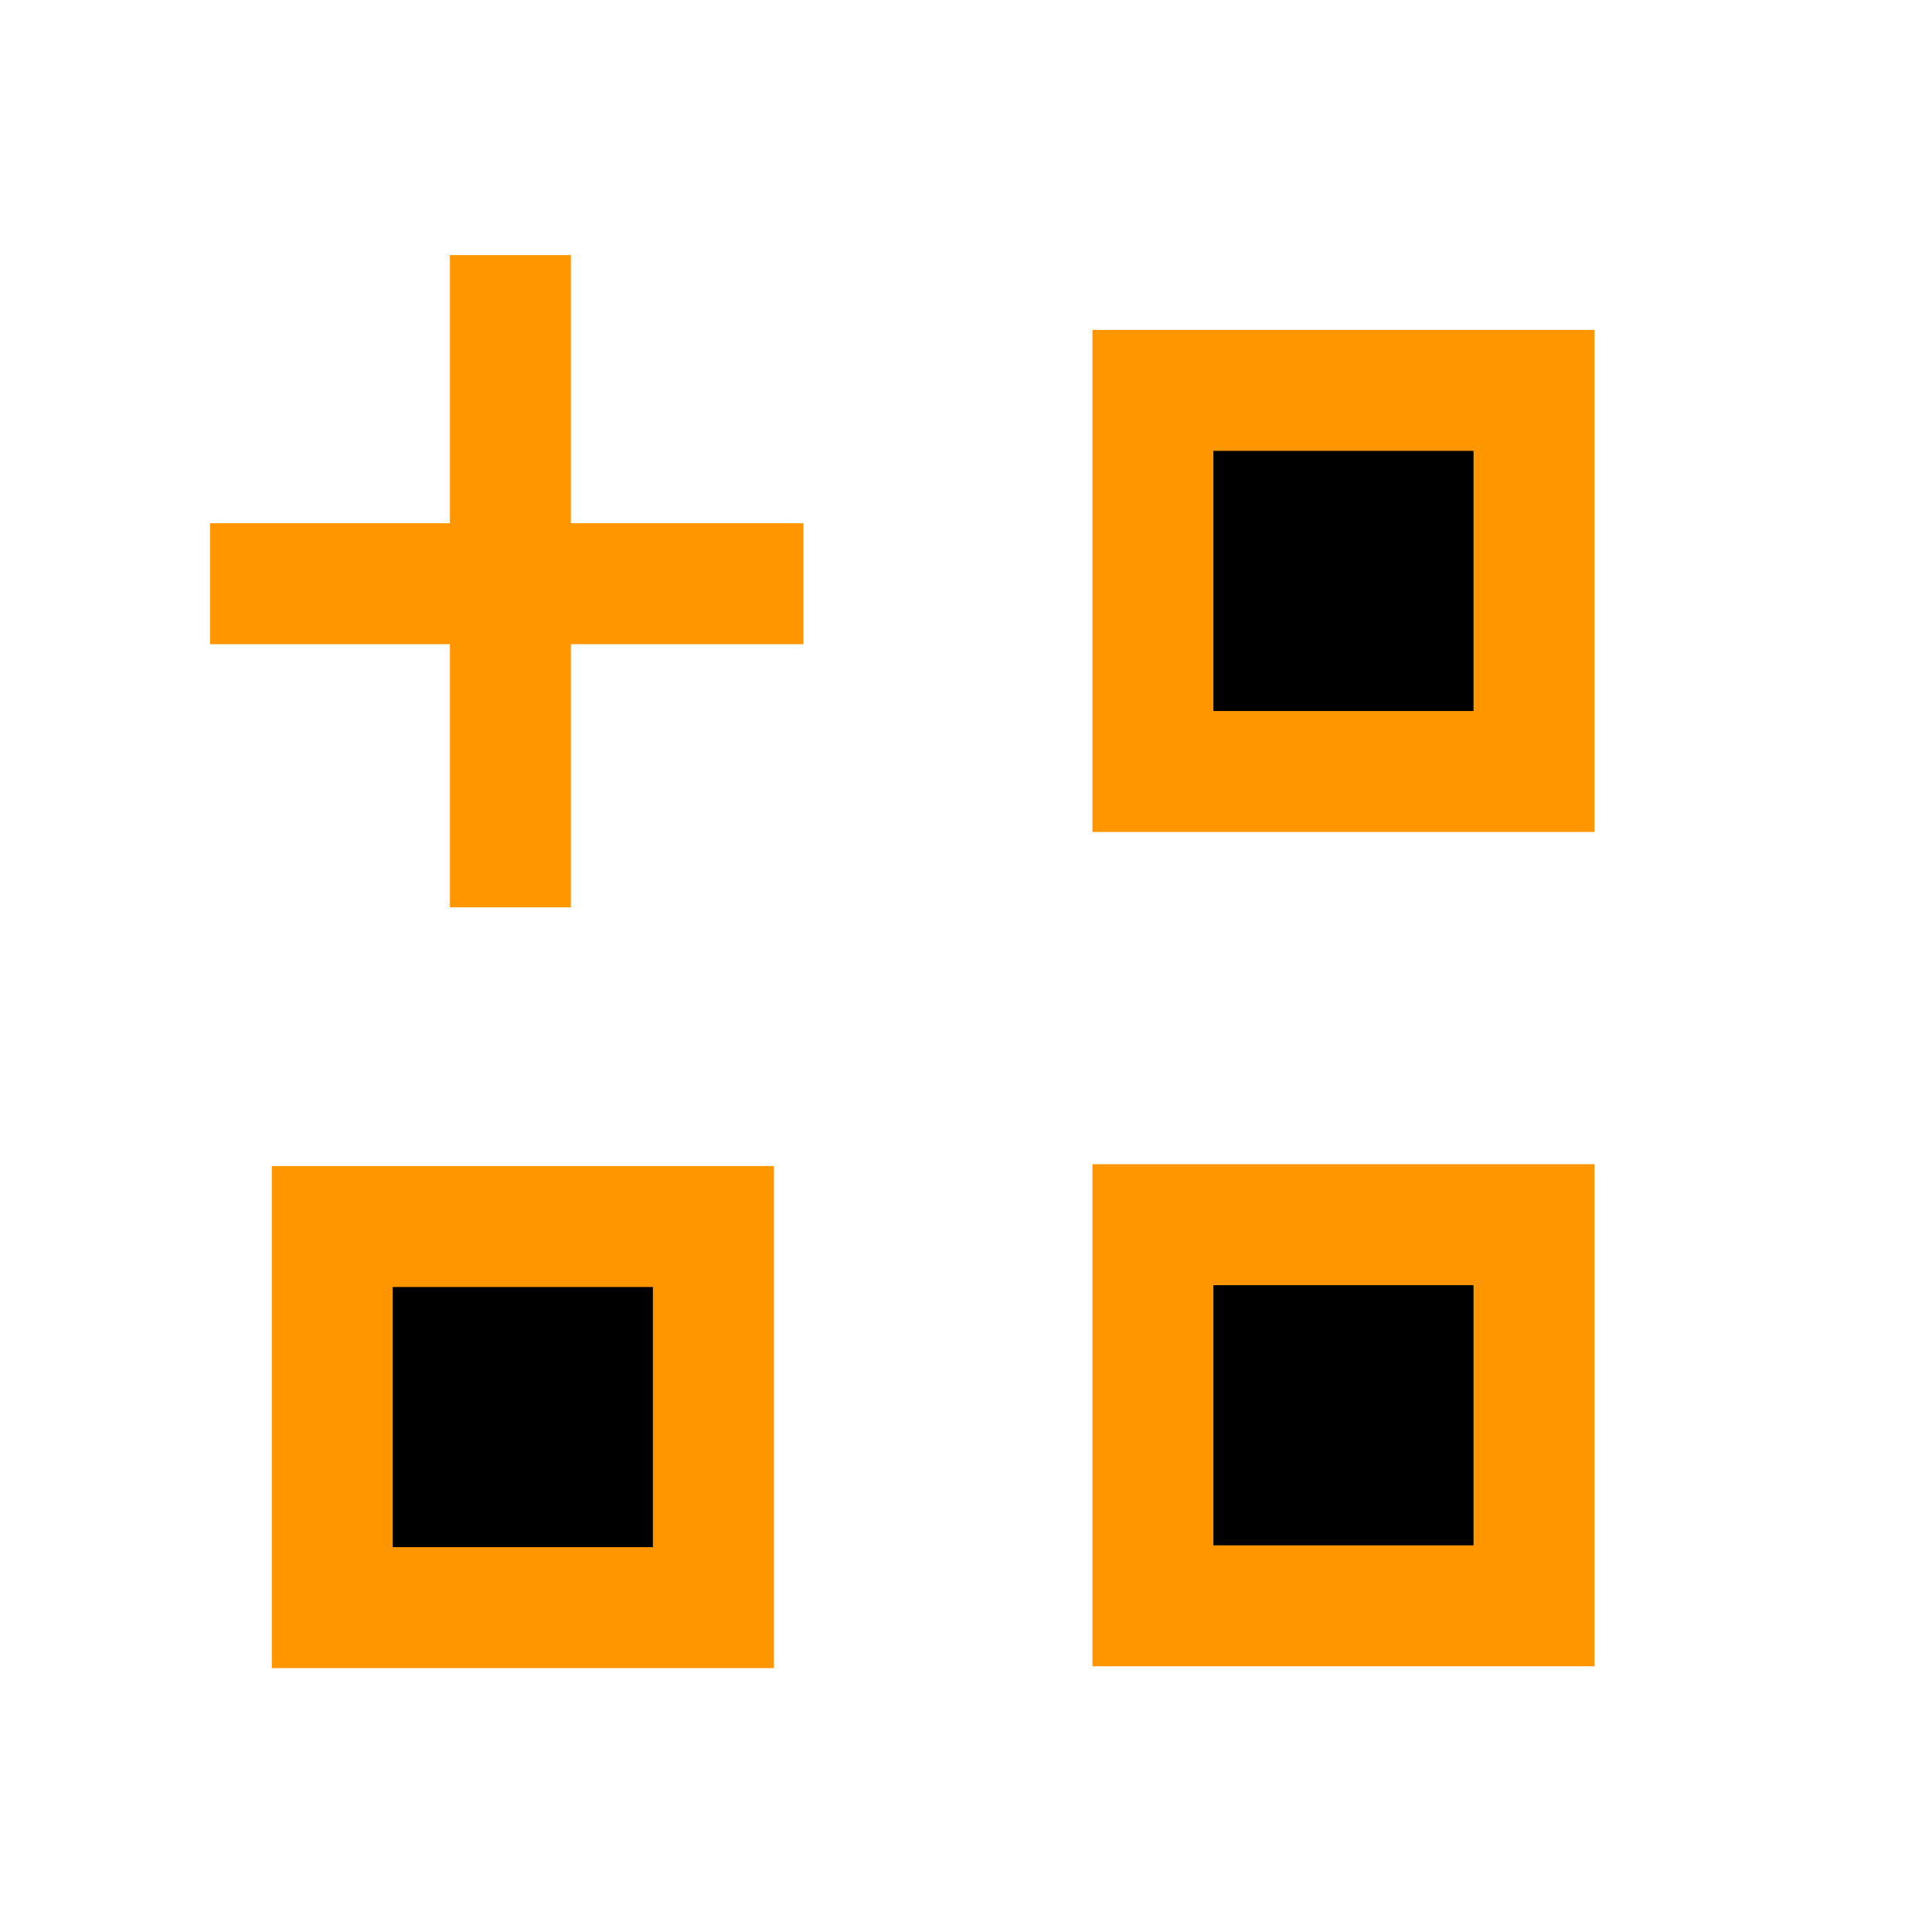
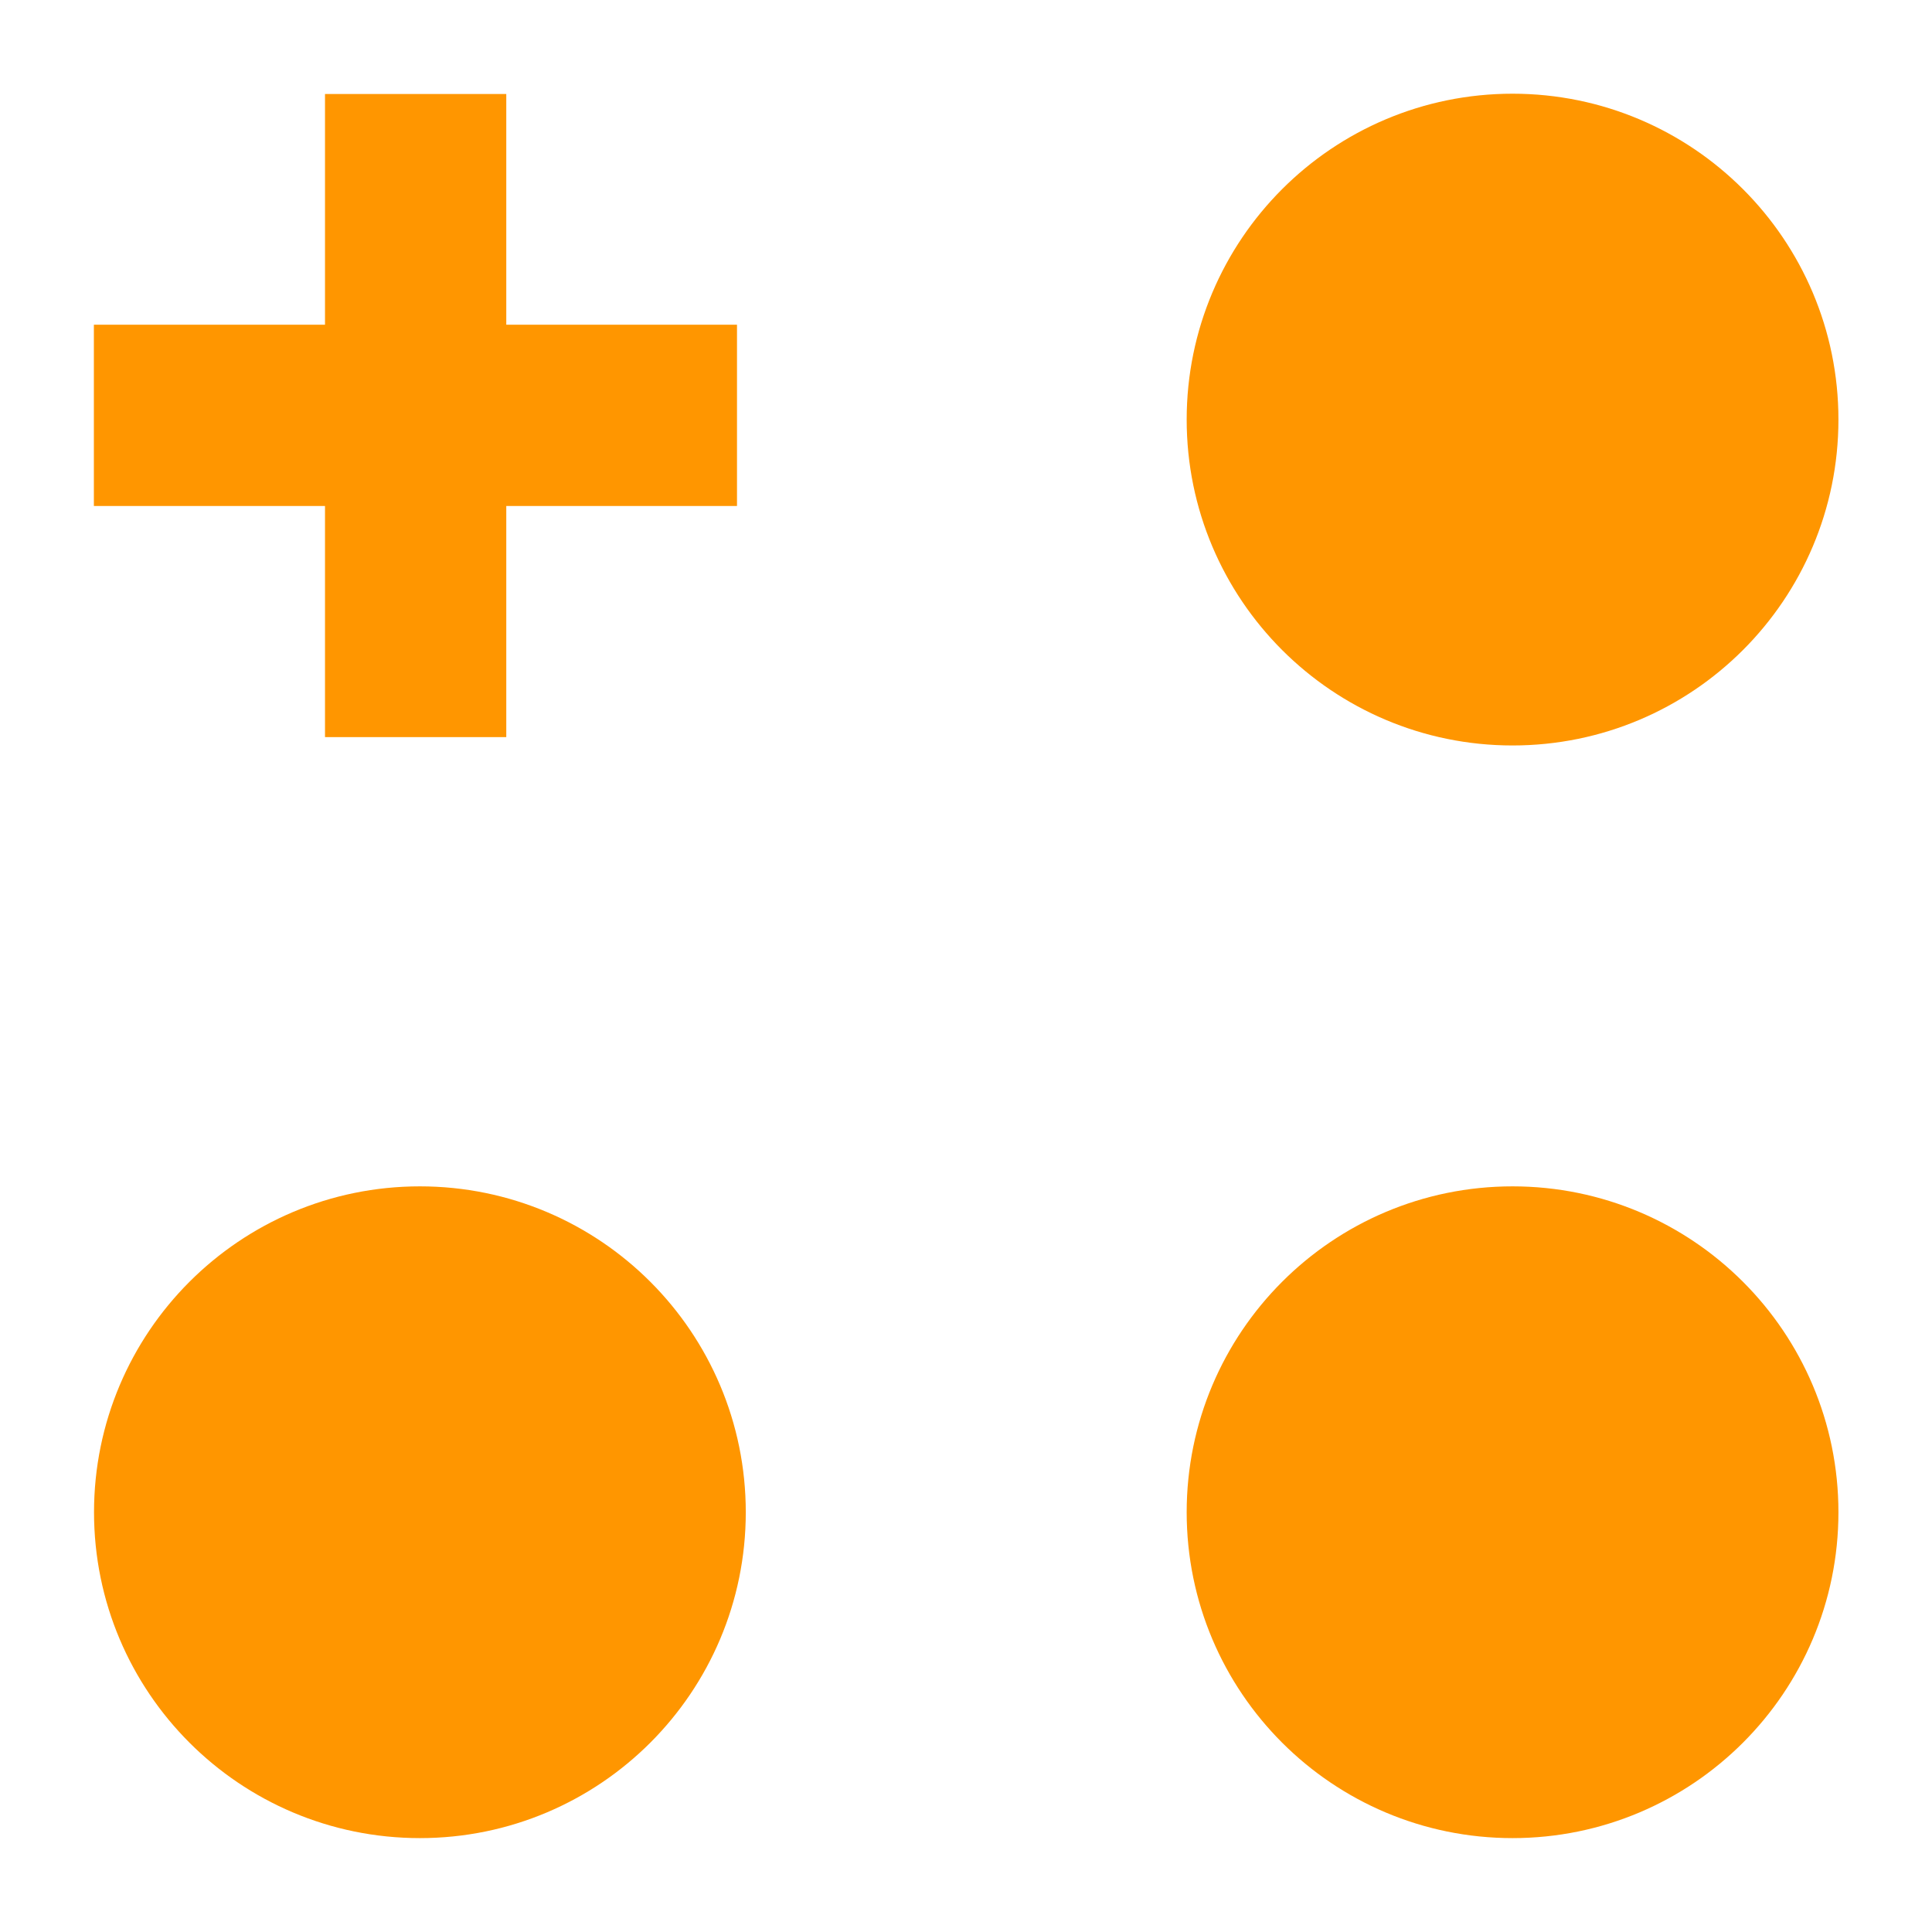
<svg xmlns="http://www.w3.org/2000/svg" width="16" height="16" viewBox="0 0 4.233 4.233" version="1.1" id="svg8">
  <defs id="defs2" />
  <g id="layer1" transform="translate(0,-292.7667)">
-     <g id="g113" transform="translate(-0.79375,-0.8433594)">
-       <path id="path817" d="M 1.254,294.889 H 2.554" style="fill:none;stroke:#ff9600;stroke-width:0.265px;stroke-linecap:butt;stroke-linejoin:miter;stroke-opacity:1" />
-       <path id="path819" d="M 1.912,295.598 V 294.169" style="fill:none;stroke:#ff9600;stroke-width:0.265px;stroke-linecap:butt;stroke-linejoin:miter;stroke-opacity:1" />
+     <g id="g863" transform="matrix(0.9026601,0,0,0.9026601,-1.000265,27.49761)" style="fill:none;fill-opacity:1;stroke:#ff9600;stroke-opacity:1;stroke-width:0.44;stroke-miterlimit:4;stroke-dasharray:none">
+       <path style="fill:none;fill-opacity:1;stroke:#ff9600;stroke-width:0.44;stroke-linecap:butt;stroke-linejoin:miter;stroke-opacity:1;stroke-miterlimit:4;stroke-dasharray:none" d="M 1.336,294.883 H 2.897" id="path844" />
+       <path style="fill:none;fill-opacity:1;stroke:#ff9600;stroke-width:0.44;stroke-linecap:butt;stroke-linejoin:miter;stroke-opacity:1;stroke-miterlimit:4;stroke-dasharray:none" d="m 2.117,294.103 v 1.561" id="path844-3" />
    </g>
-     <rect style="stroke:#ff9600;stroke-width:0.265;stroke-opacity:1" id="rect4626" width="0.835" height="0.835" x="0.728" y="295.454" />
-     <rect style="stroke:#ff9600;stroke-width:0.265;stroke-opacity:1" id="rect4626-6" width="0.835" height="0.835" x="2.526" y="293.622" />
-     <rect style="stroke:#ff9600;stroke-width:0.265;stroke-opacity:1" id="rect4626-3-7" width="0.835" height="0.835" x="2.526" y="295.45" />
+     <circle style="fill:#ff9600;fill-opacity:1;stroke:#ff9600;stroke-width:0.334;stroke-linecap:round;stroke-linejoin:round;stroke-miterlimit:4;stroke-dasharray:none" id="path836" cx="3.314" cy="293.686" r="0.547" />
+     <circle style="fill:#ff9600;fill-opacity:1;stroke:#ff9600;stroke-width:0.334;stroke-linecap:round;stroke-linejoin:round;stroke-miterlimit:4;stroke-dasharray:none" id="path836-7" cx="3.314" cy="296.08" r="0.547" />
+     <circle style="fill:#ff9600;fill-opacity:1;stroke:#ff9600;stroke-width:0.334;stroke-linecap:round;stroke-linejoin:round;stroke-miterlimit:4;stroke-dasharray:none" id="path836-7-5" cx="0.92" cy="296.08" r="0.547" />
  </g>
</svg>
